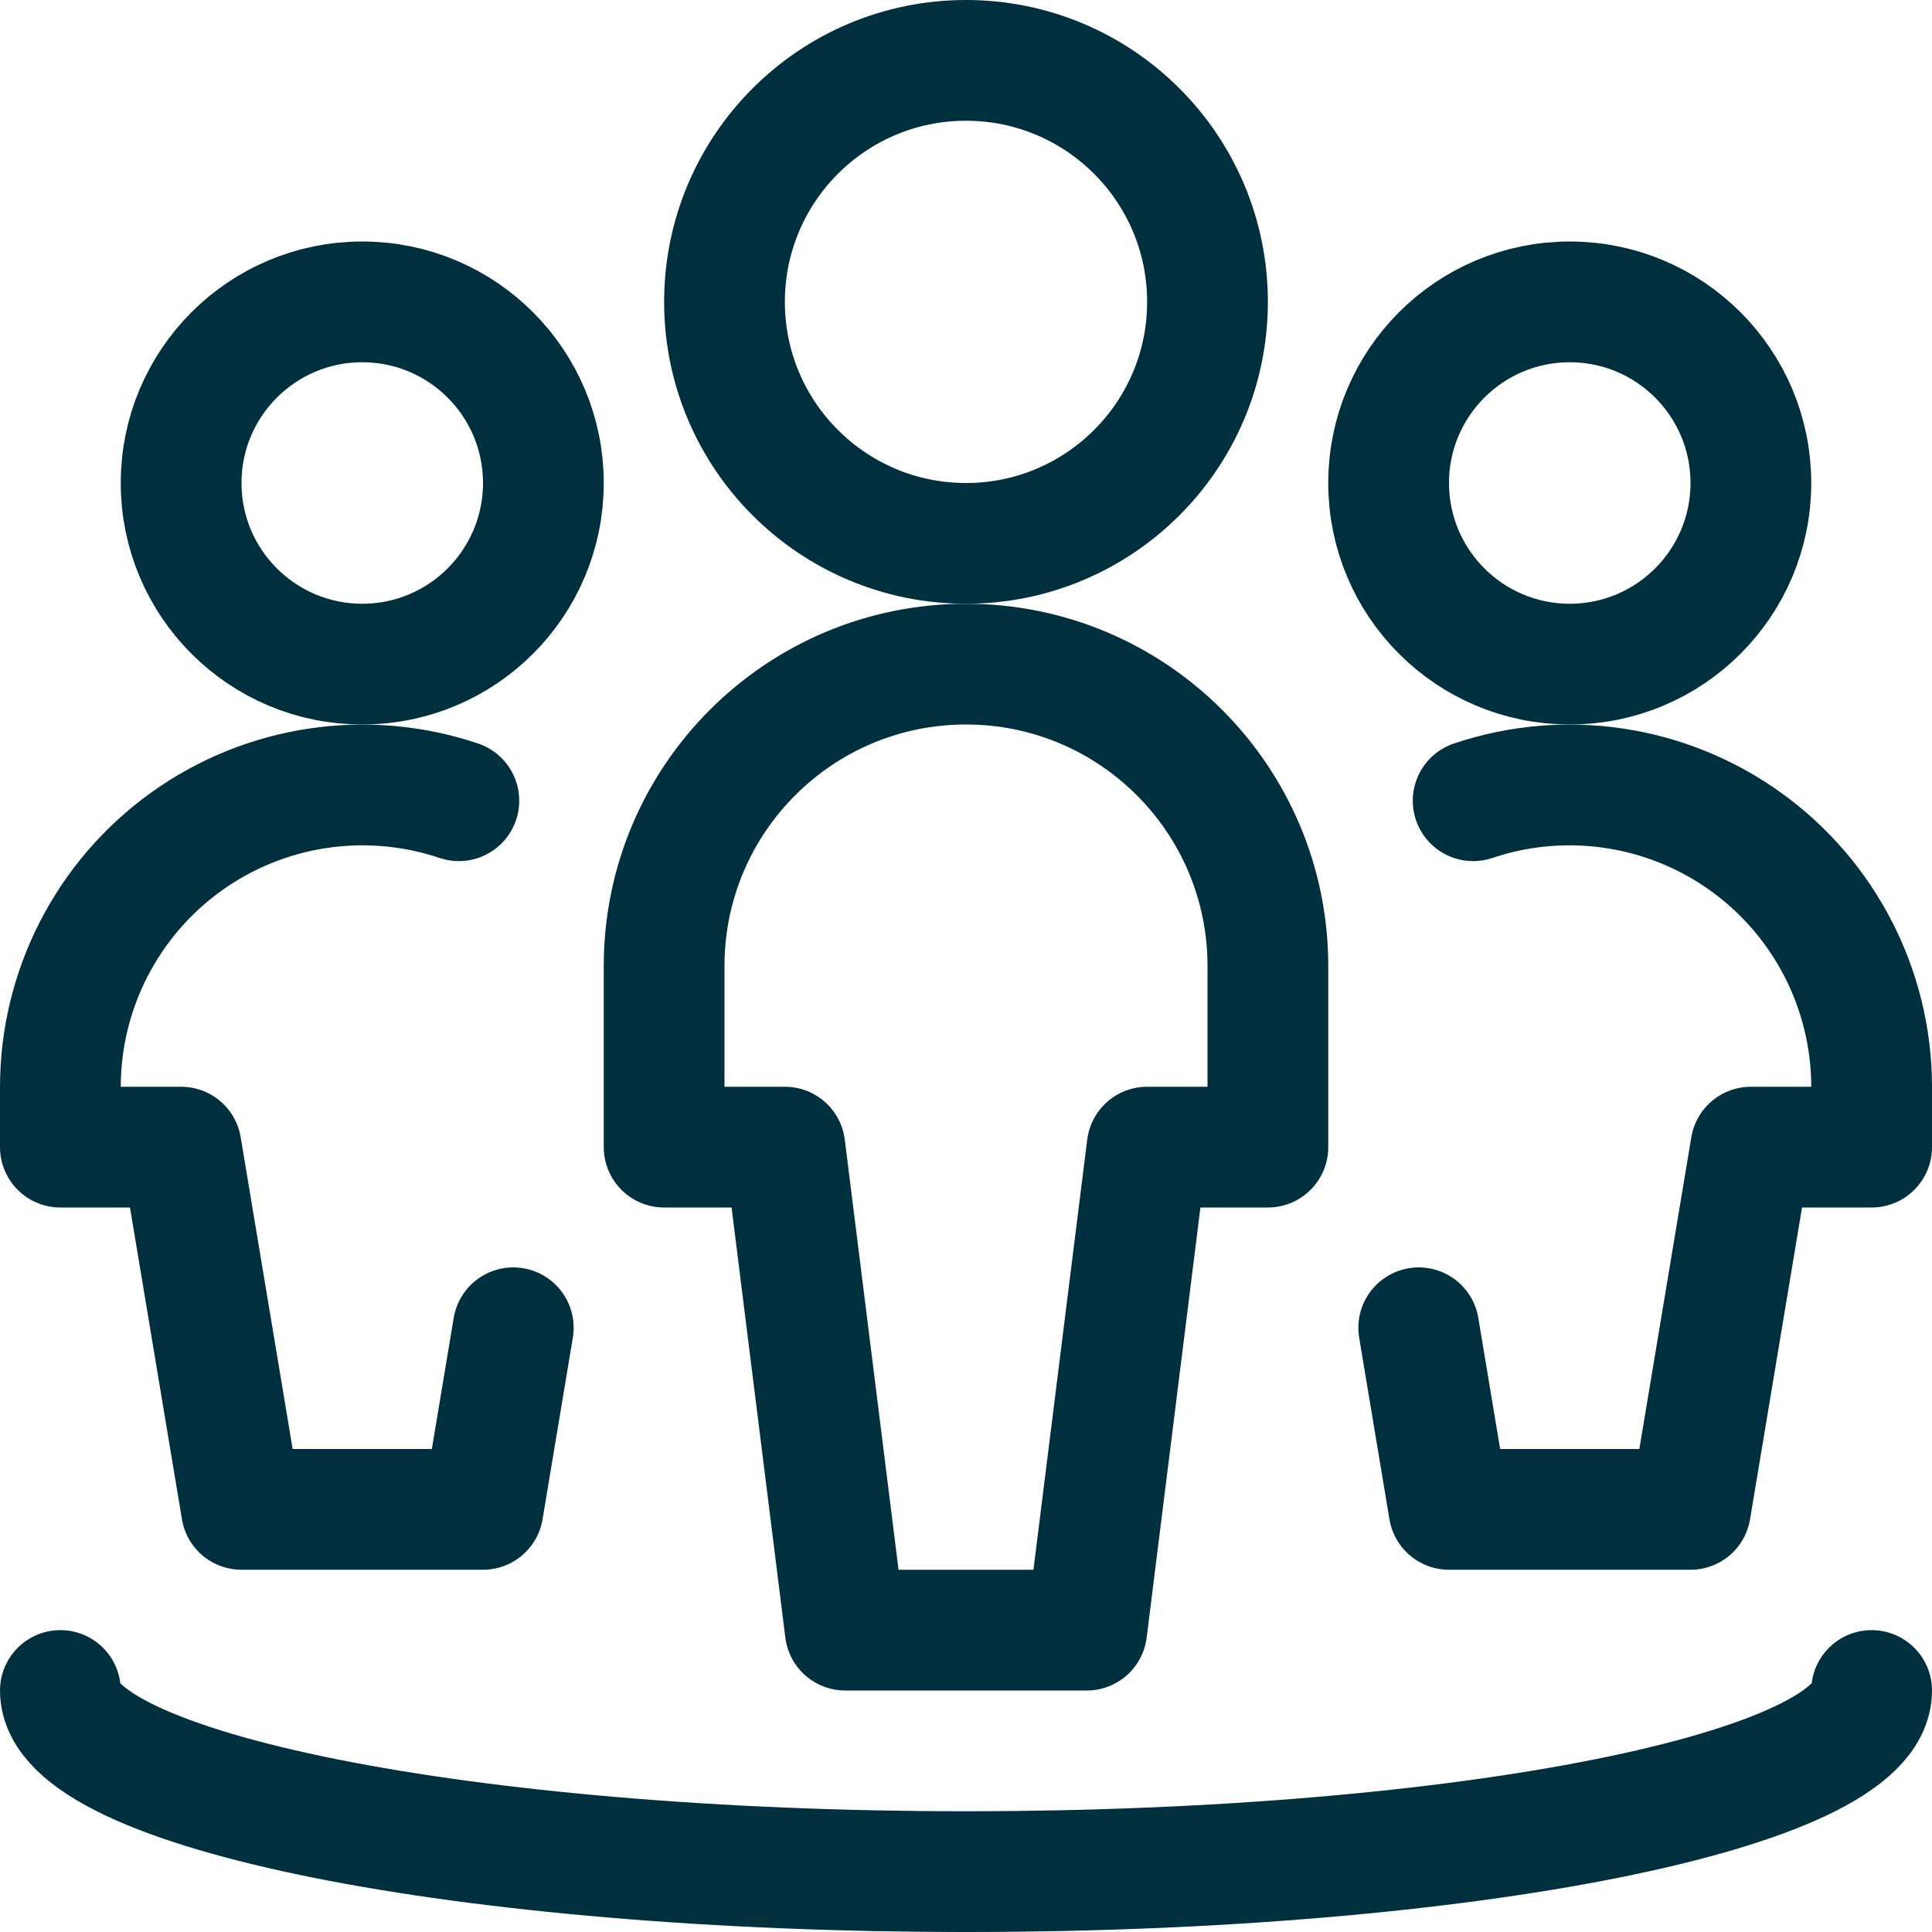
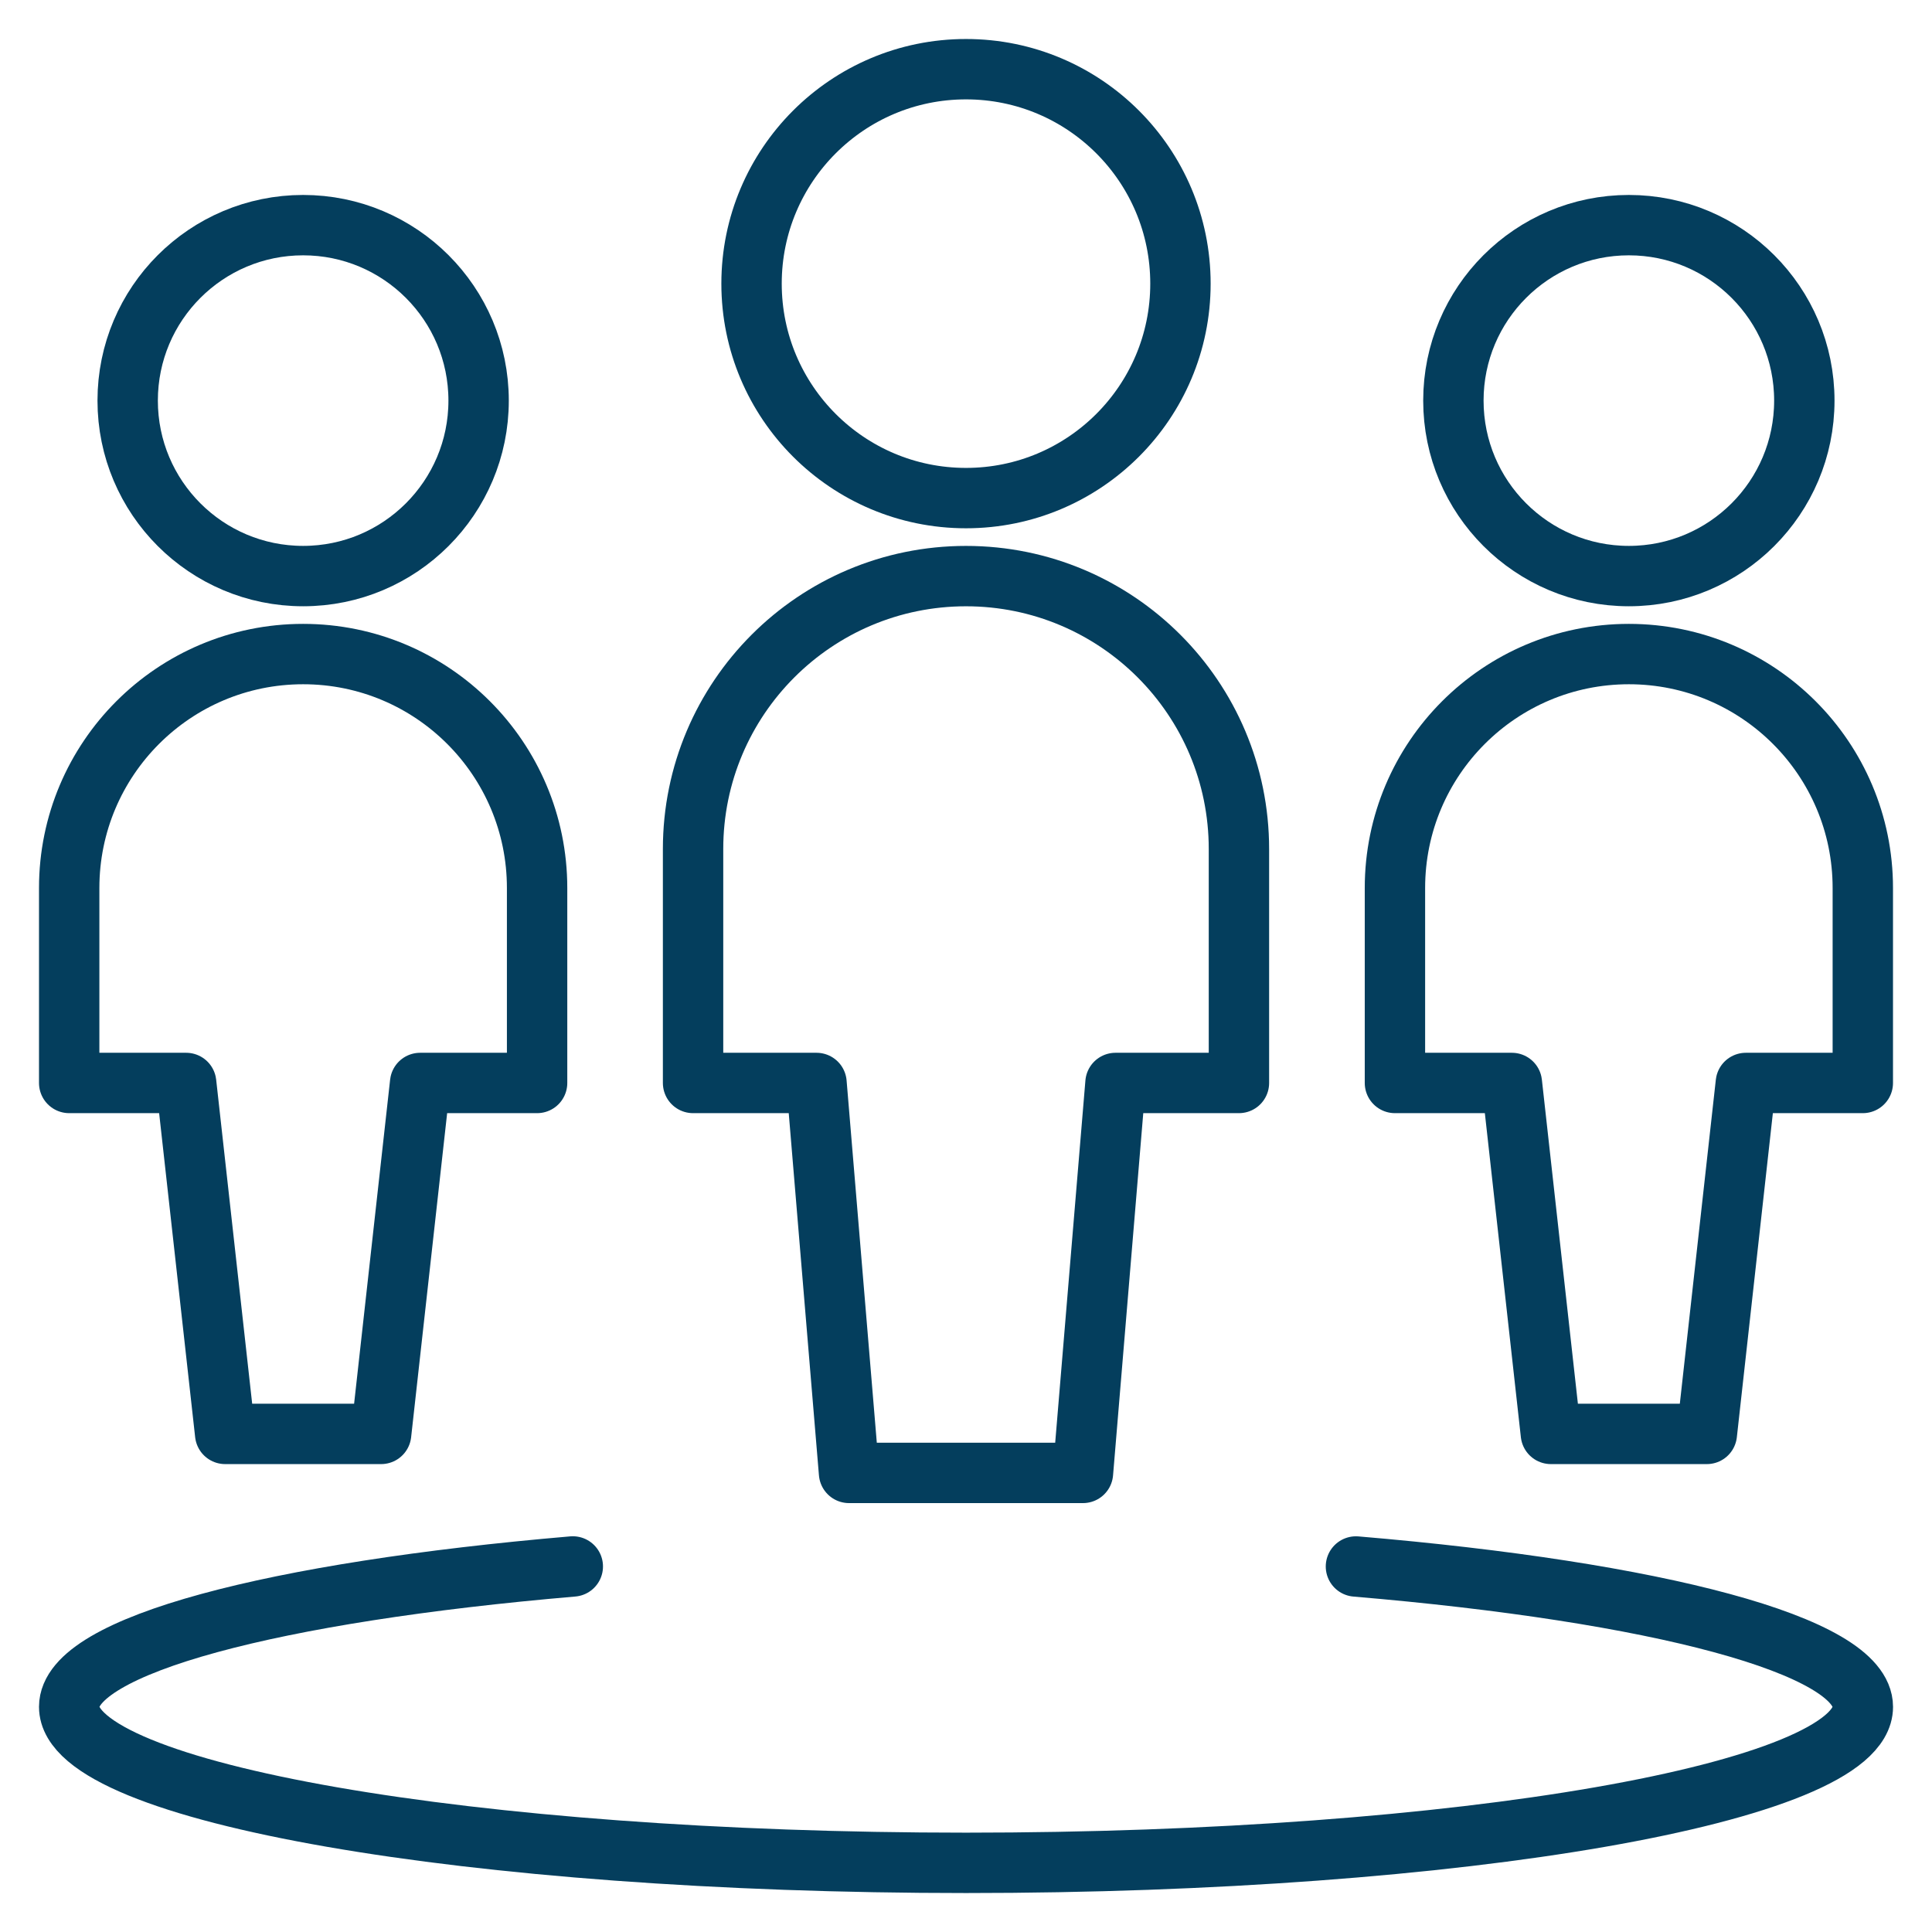
- <svg xmlns="http://www.w3.org/2000/svg" viewBox="0 0 24 24" id="Multiple-Circle--Streamline-Ultimate" height="24" width="24">
-   <path d="M9 3.75a3 3 0 1 0 6 0 3 3 0 1 0 -6 0Z" fill="none" stroke="#00303e" stroke-linecap="round" stroke-linejoin="round" stroke-width="1.5" />
-   <path d="M15.75 14.25V12a3.75 3.75 0 0 0 -7.5 0v2.25h1.5l0.75 6h3l0.75 -6Z" fill="none" stroke="#00303e" stroke-linecap="round" stroke-linejoin="round" stroke-width="1.5" />
-   <path d="M2.25 6a2.25 2.25 0 1 0 4.5 0 2.25 2.25 0 1 0 -4.5 0Z" fill="none" stroke="#00303e" stroke-linecap="round" stroke-linejoin="round" stroke-width="1.5" />
-   <path d="M5.7 9.947A3.753 3.753 0 0 0 0.75 13.5v0.75h1.5l0.75 4.5h3l0.376 -2.256" fill="none" stroke="#00303e" stroke-linecap="round" stroke-linejoin="round" stroke-width="1.5" />
-   <path d="M17.25 6a2.25 2.25 0 1 0 4.5 0 2.25 2.25 0 1 0 -4.5 0Z" fill="none" stroke="#00303e" stroke-linecap="round" stroke-linejoin="round" stroke-width="1.5" />
-   <path d="M18.3 9.947a3.753 3.753 0 0 1 4.95 3.553v0.75h-1.5l-0.75 4.5h-3l-0.376 -2.256" fill="none" stroke="#00303e" stroke-linecap="round" stroke-linejoin="round" stroke-width="1.5" />
-   <path d="M23.25 21c0 1.243 -5.037 2.25 -11.25 2.25S0.75 22.243 0.75 21" fill="none" stroke="#00303e" stroke-linecap="round" stroke-linejoin="round" stroke-width="1.5" />
+ <svg xmlns="http://www.w3.org/2000/svg" viewBox="-0.75 -0.75 48 48" id="Multiple-Circle--Streamline-Ultimate" height="48" width="48">
+   <path d="M32.938 38.169c7.455 0.63 12.594 1.957 12.594 3.488 0 2.131 -9.974 3.875 -22.281 3.875S0.969 43.788 0.969 41.656c0 -1.531 5.105 -2.854 12.512 -3.488" fill="none" stroke="#043e5d" stroke-linecap="round" stroke-linejoin="round" stroke-width="1.5" />
+   <path d="M35.359 9.203a4.359 4.359 0 1 0 8.719 0 4.359 4.359 0 1 0 -8.719 0Z" fill="none" stroke="#043e5d" stroke-linecap="round" stroke-linejoin="round" stroke-width="1.5" />
+   <path d="M39.719 15.5a5.812 5.812 0 0 0 -5.812 5.812v4.844H36.812l0.969 8.719h3.875l0.969 -8.719h2.906V21.312a5.812 5.812 0 0 0 -5.812 -5.812Z" fill="none" stroke="#043e5d" stroke-linecap="round" stroke-linejoin="round" stroke-width="1.5" />
+   <path d="M2.422 9.203a4.359 4.359 0 1 0 8.719 0 4.359 4.359 0 1 0 -8.719 0Z" fill="none" stroke="#043e5d" stroke-linecap="round" stroke-linejoin="round" stroke-width="1.5" />
+   <path d="M6.781 15.5a5.812 5.812 0 0 0 -5.812 5.812v4.844H3.875l0.969 8.719h3.875l0.969 -8.719h2.906V21.312a5.812 5.812 0 0 0 -5.812 -5.812Z" fill="none" stroke="#043e5d" stroke-linecap="round" stroke-linejoin="round" stroke-width="1.5" />
+   <path d="M17.922 6.297a5.328 5.328 0 1 0 10.656 0 5.328 5.328 0 1 0 -10.656 0Z" fill="none" stroke="#043e5d" stroke-linecap="round" stroke-linejoin="round" stroke-width="1.5" />
+   <path d="M30.031 20.344a6.781 6.781 0 0 0 -13.562 0v5.812h3.067l0.808 9.688h5.812l0.808 -9.688H30.031Z" fill="none" stroke="#043e5d" stroke-linecap="round" stroke-linejoin="round" stroke-width="1.5" />
</svg>
